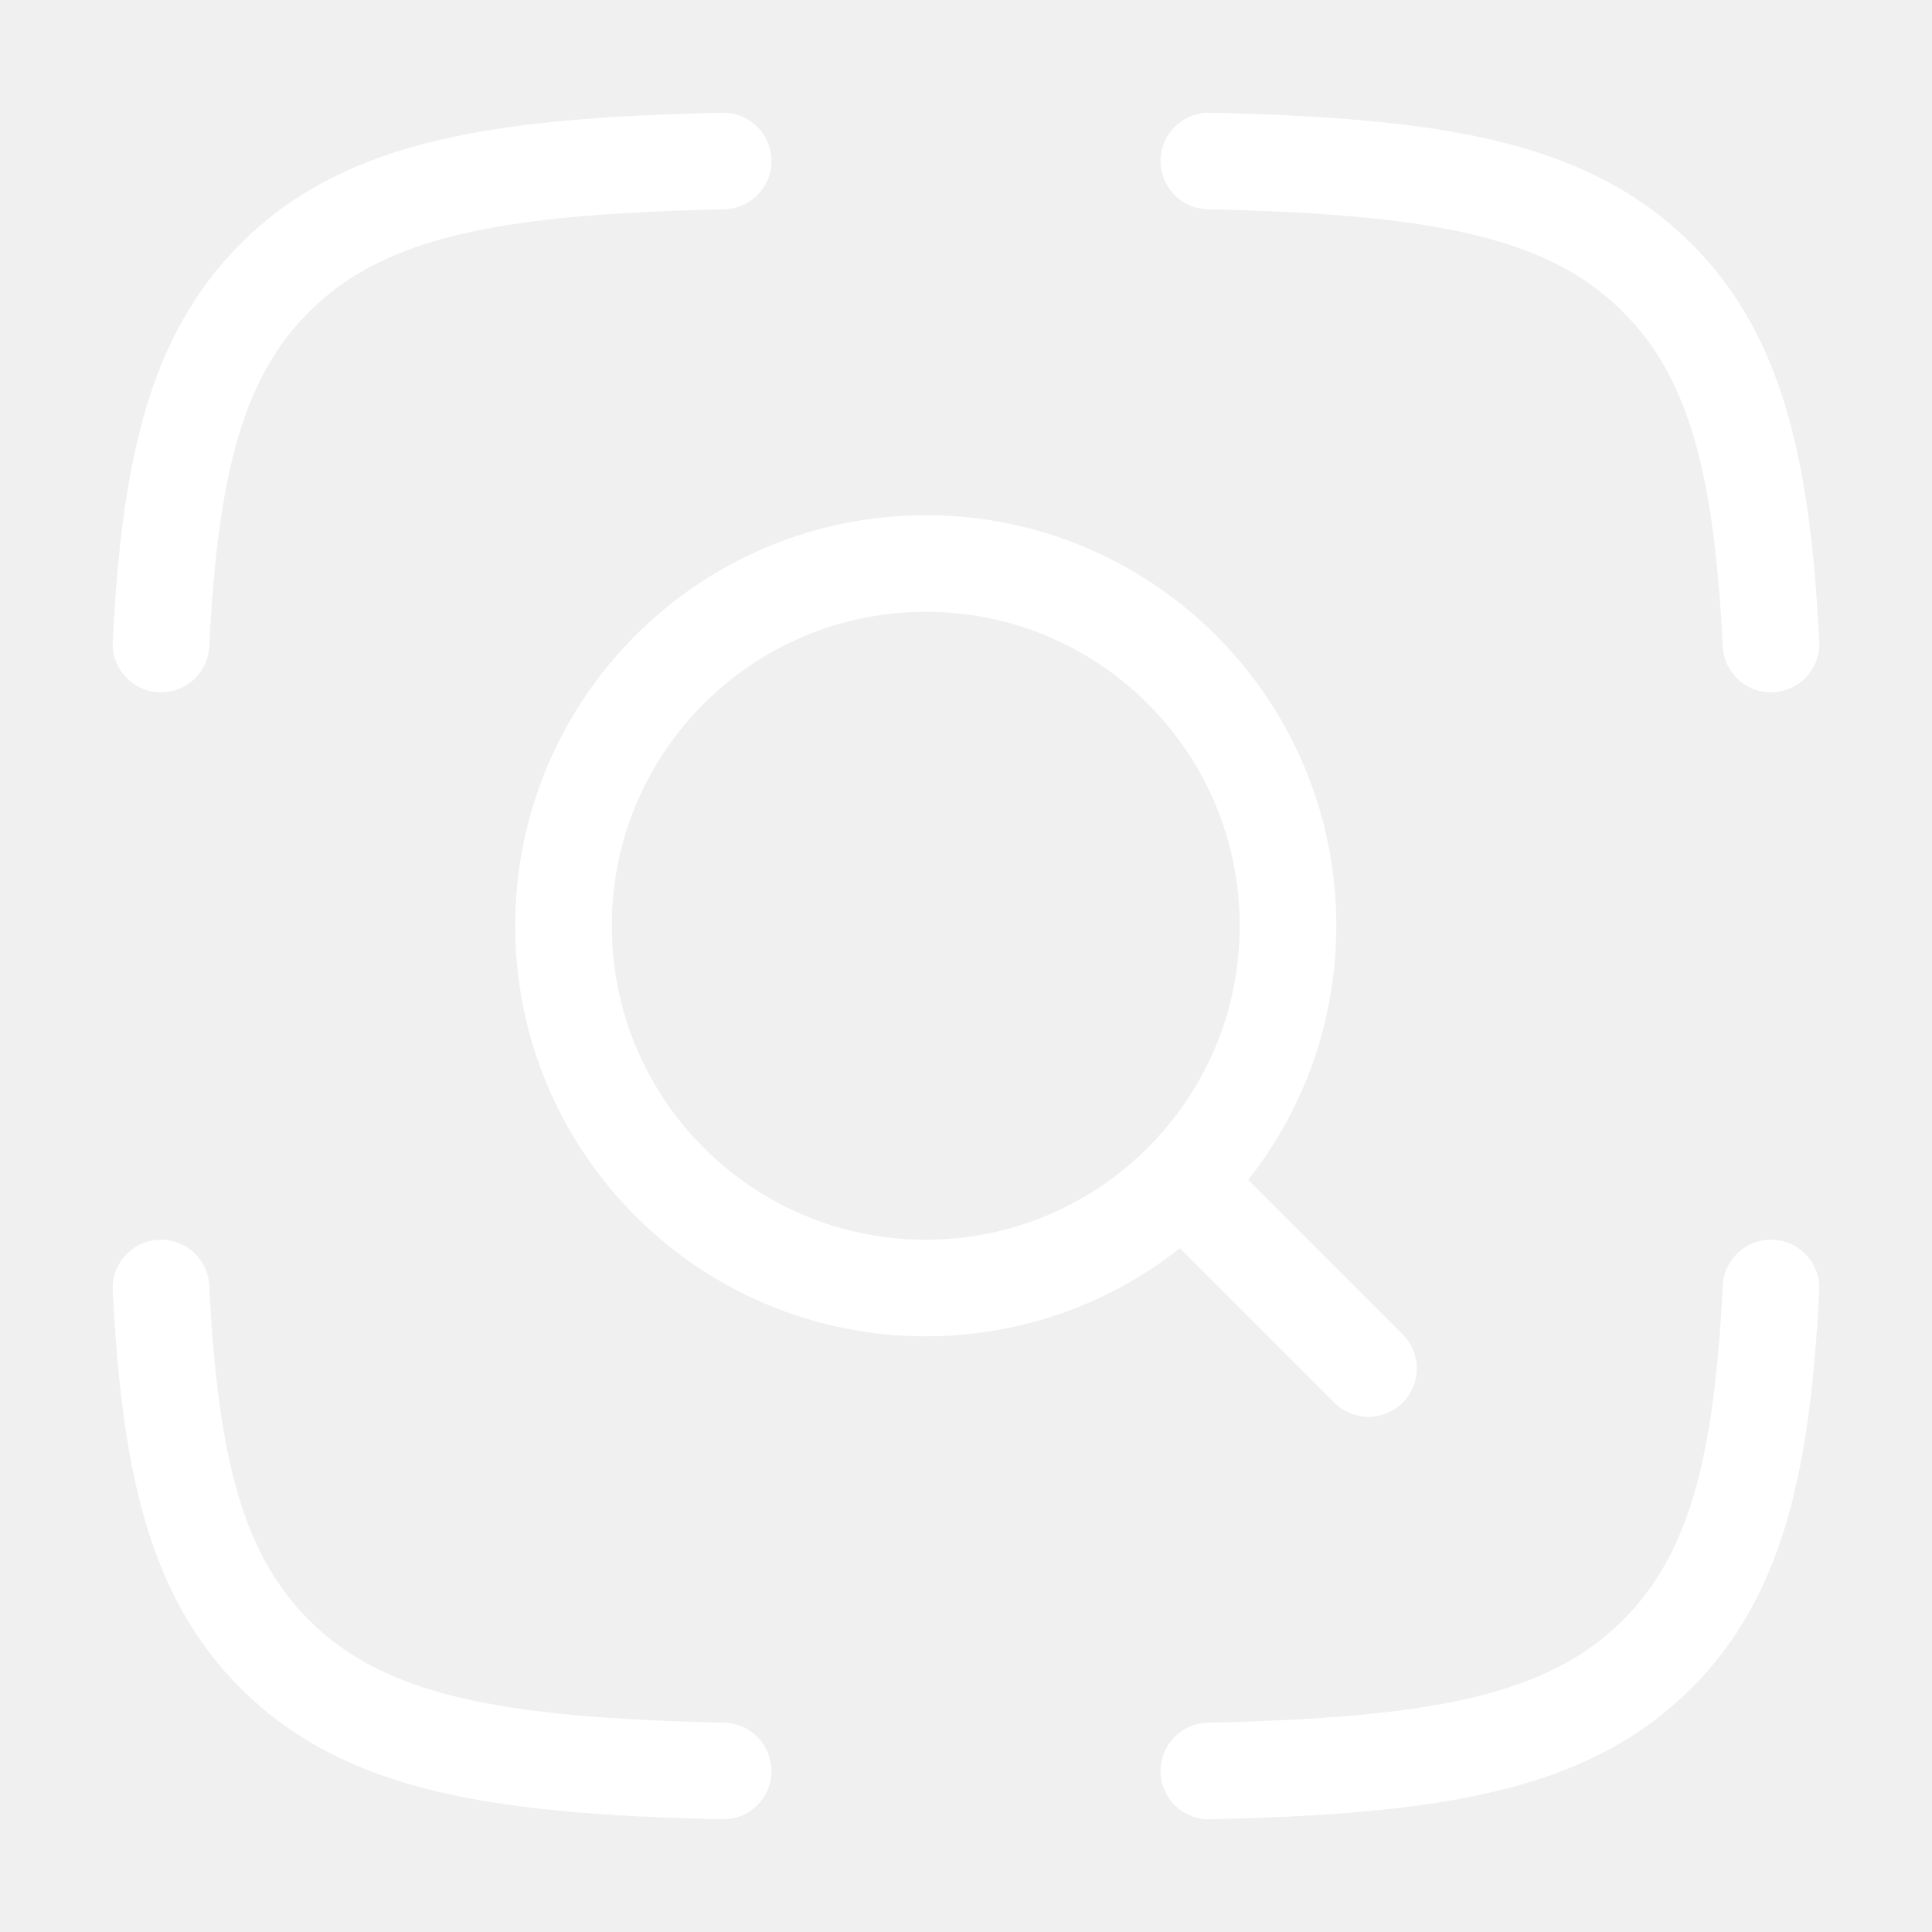
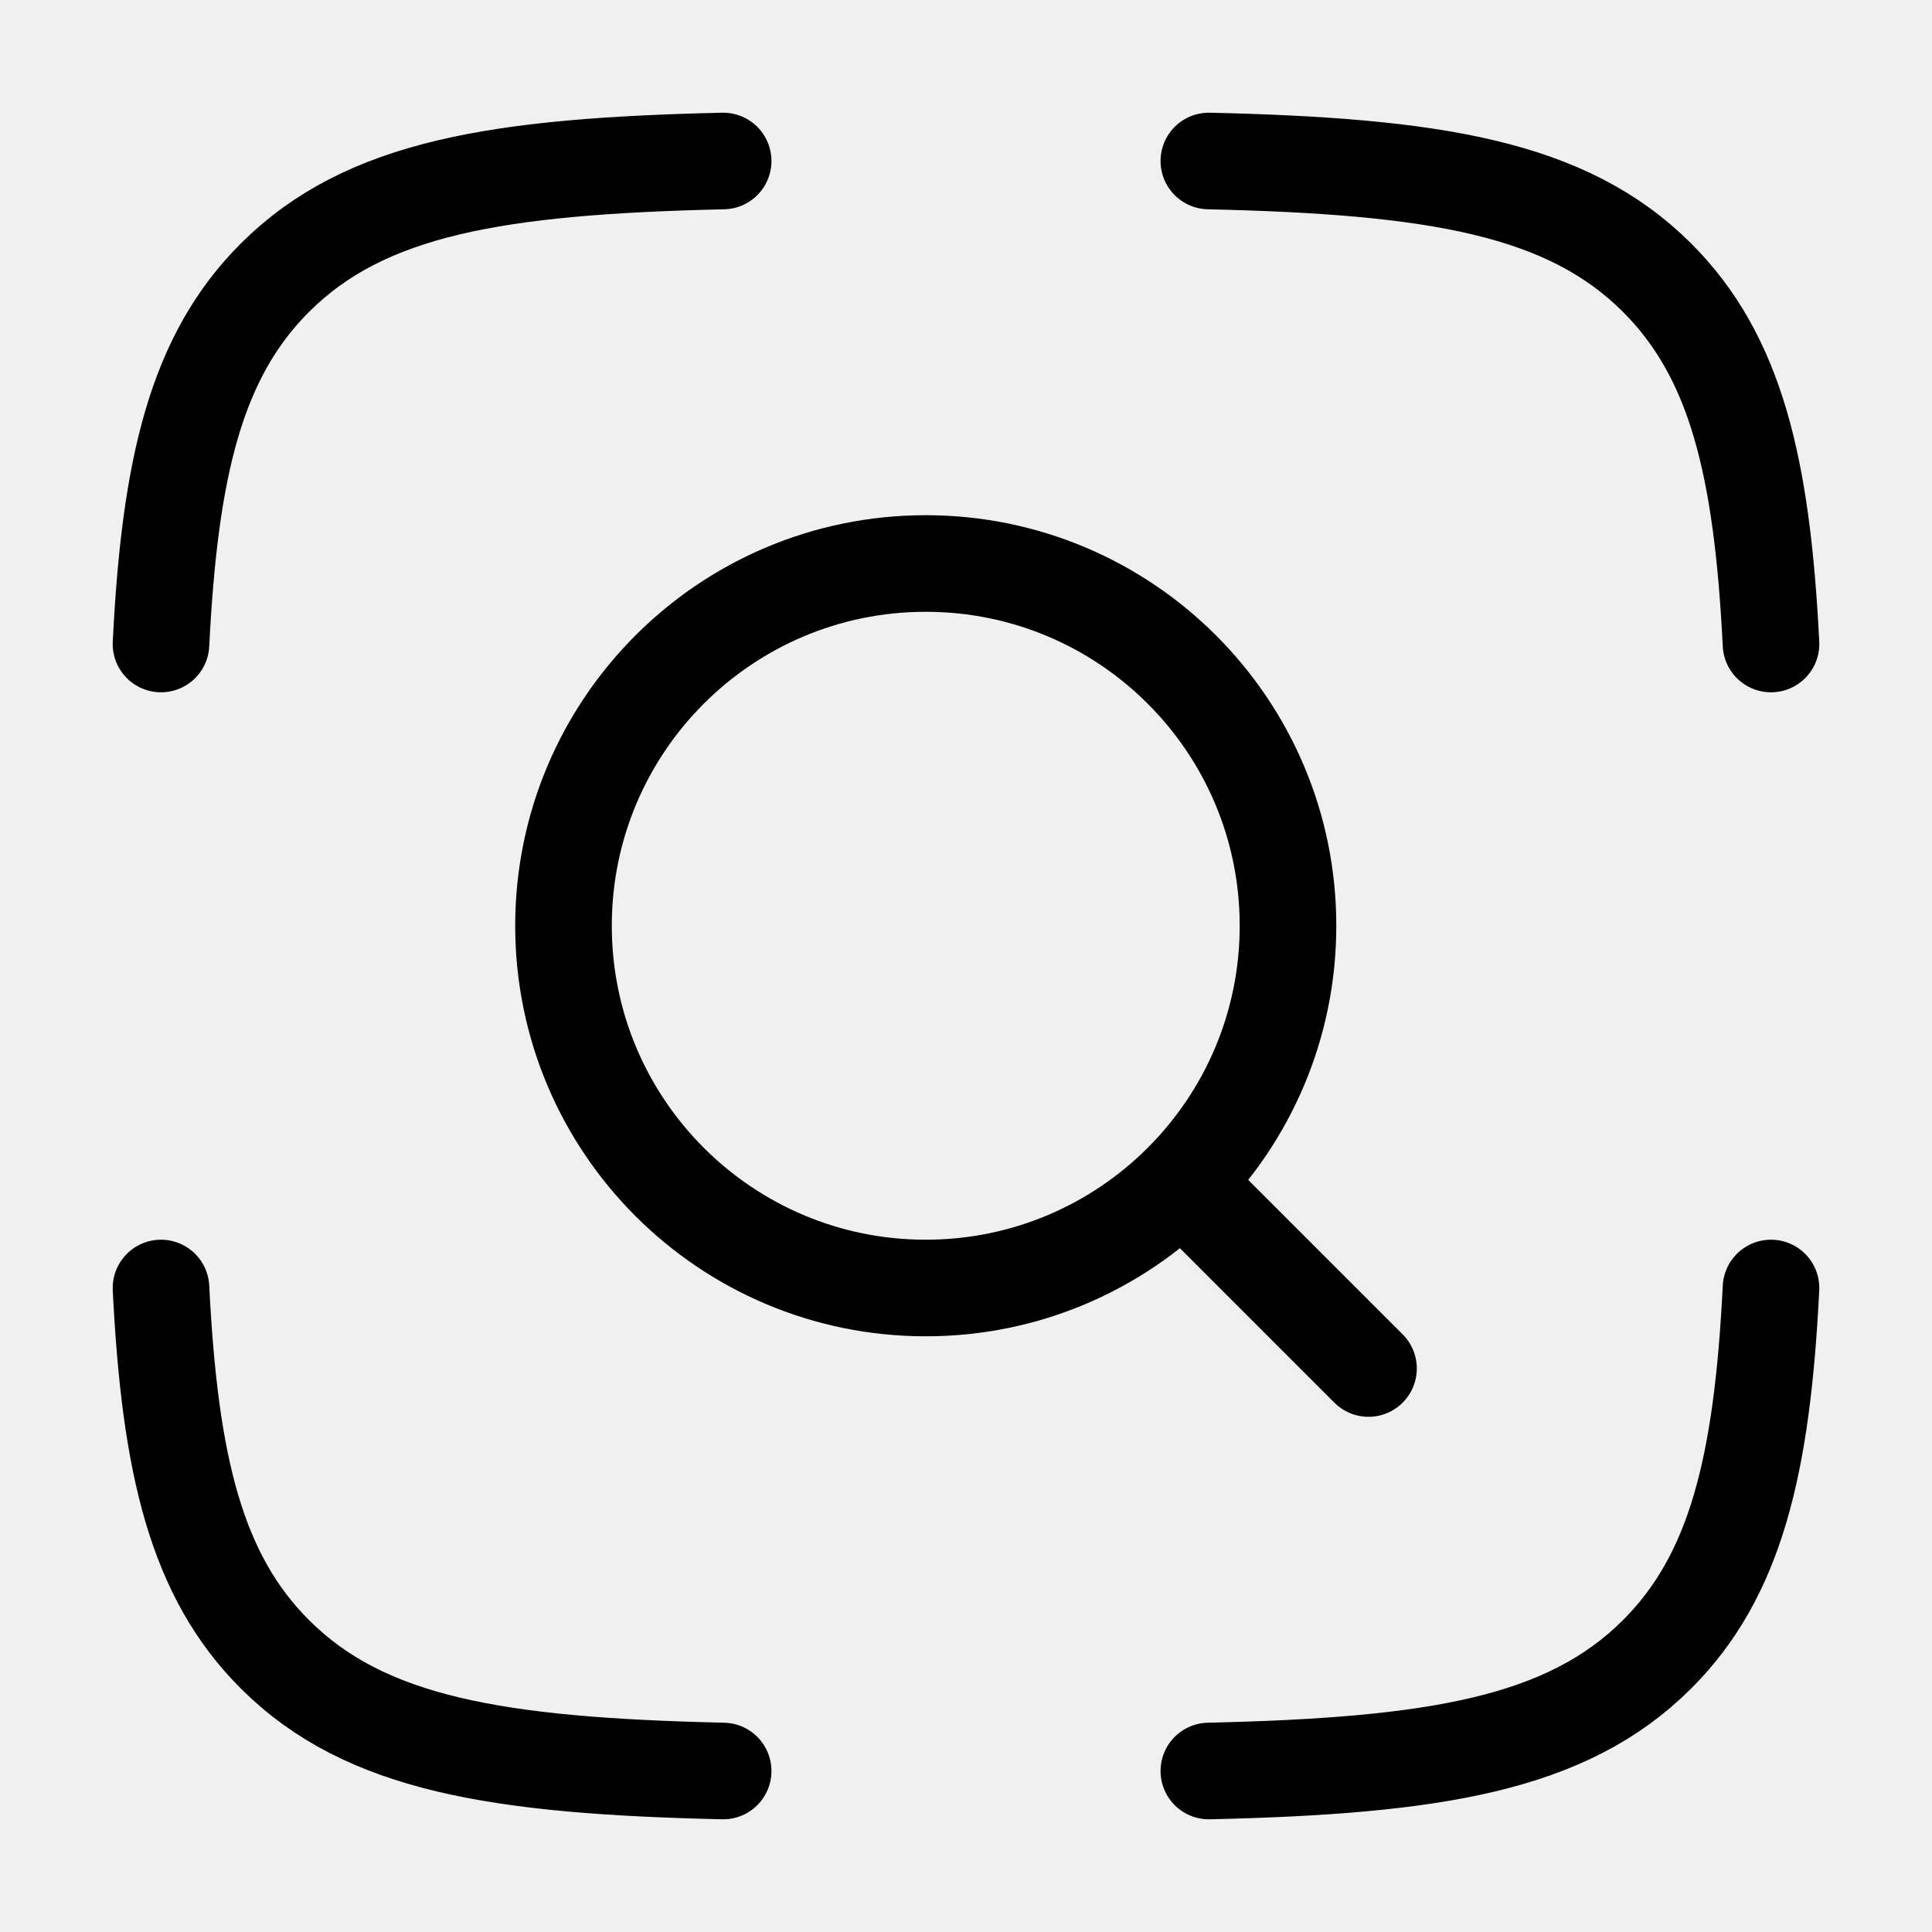
<svg xmlns="http://www.w3.org/2000/svg" width="30" height="30" viewBox="0 0 30 30" fill="none">
-   <path d="M11.229 2.5C7.721 2.58 5.672 2.914 4.272 4.309C3.047 5.53 2.637 7.247 2.5 10M18.771 2.5C22.279 2.58 24.328 2.914 25.728 4.309C26.953 5.53 27.363 7.247 27.5 10M18.771 27.5C22.279 27.42 24.328 27.086 25.728 25.691C26.953 24.47 27.363 22.753 27.5 20M11.229 27.5C7.721 27.42 5.672 27.086 4.272 25.691C3.047 24.47 2.637 22.753 2.5 20" stroke="white" stroke-width="1.5" stroke-linecap="round" stroke-linejoin="round" />
-   <path d="M18.75 18.75L21.25 21.25M20 14.375C20 11.268 17.482 8.75 14.375 8.75C11.268 8.75 8.75 11.268 8.75 14.375C8.75 17.482 11.268 20 14.375 20C17.482 20 20 17.482 20 14.375Z" stroke="white" stroke-width="1.5" stroke-linecap="round" stroke-linejoin="round" />
+   <path d="M11.229 2.5C7.721 2.58 5.672 2.914 4.272 4.309C3.047 5.53 2.637 7.247 2.5 10M18.771 2.5C22.279 2.58 24.328 2.914 25.728 4.309C26.953 5.53 27.363 7.247 27.5 10M18.771 27.5C22.279 27.42 24.328 27.086 25.728 25.691C26.953 24.47 27.363 22.753 27.5 20M11.229 27.5C7.721 27.42 5.672 27.086 4.272 25.691C3.047 24.47 2.637 22.753 2.5 20" stroke="currentColor" stroke-width="1.5" stroke-linecap="round" stroke-linejoin="round" />
+   <path d="M18.75 18.75L21.25 21.25M20 14.375C20 11.268 17.482 8.75 14.375 8.75C11.268 8.75 8.75 11.268 8.75 14.375C8.75 17.482 11.268 20 14.375 20C17.482 20 20 17.482 20 14.375Z" stroke="currentColor" stroke-width="1.5" stroke-linecap="round" stroke-linejoin="round" />
</svg>
